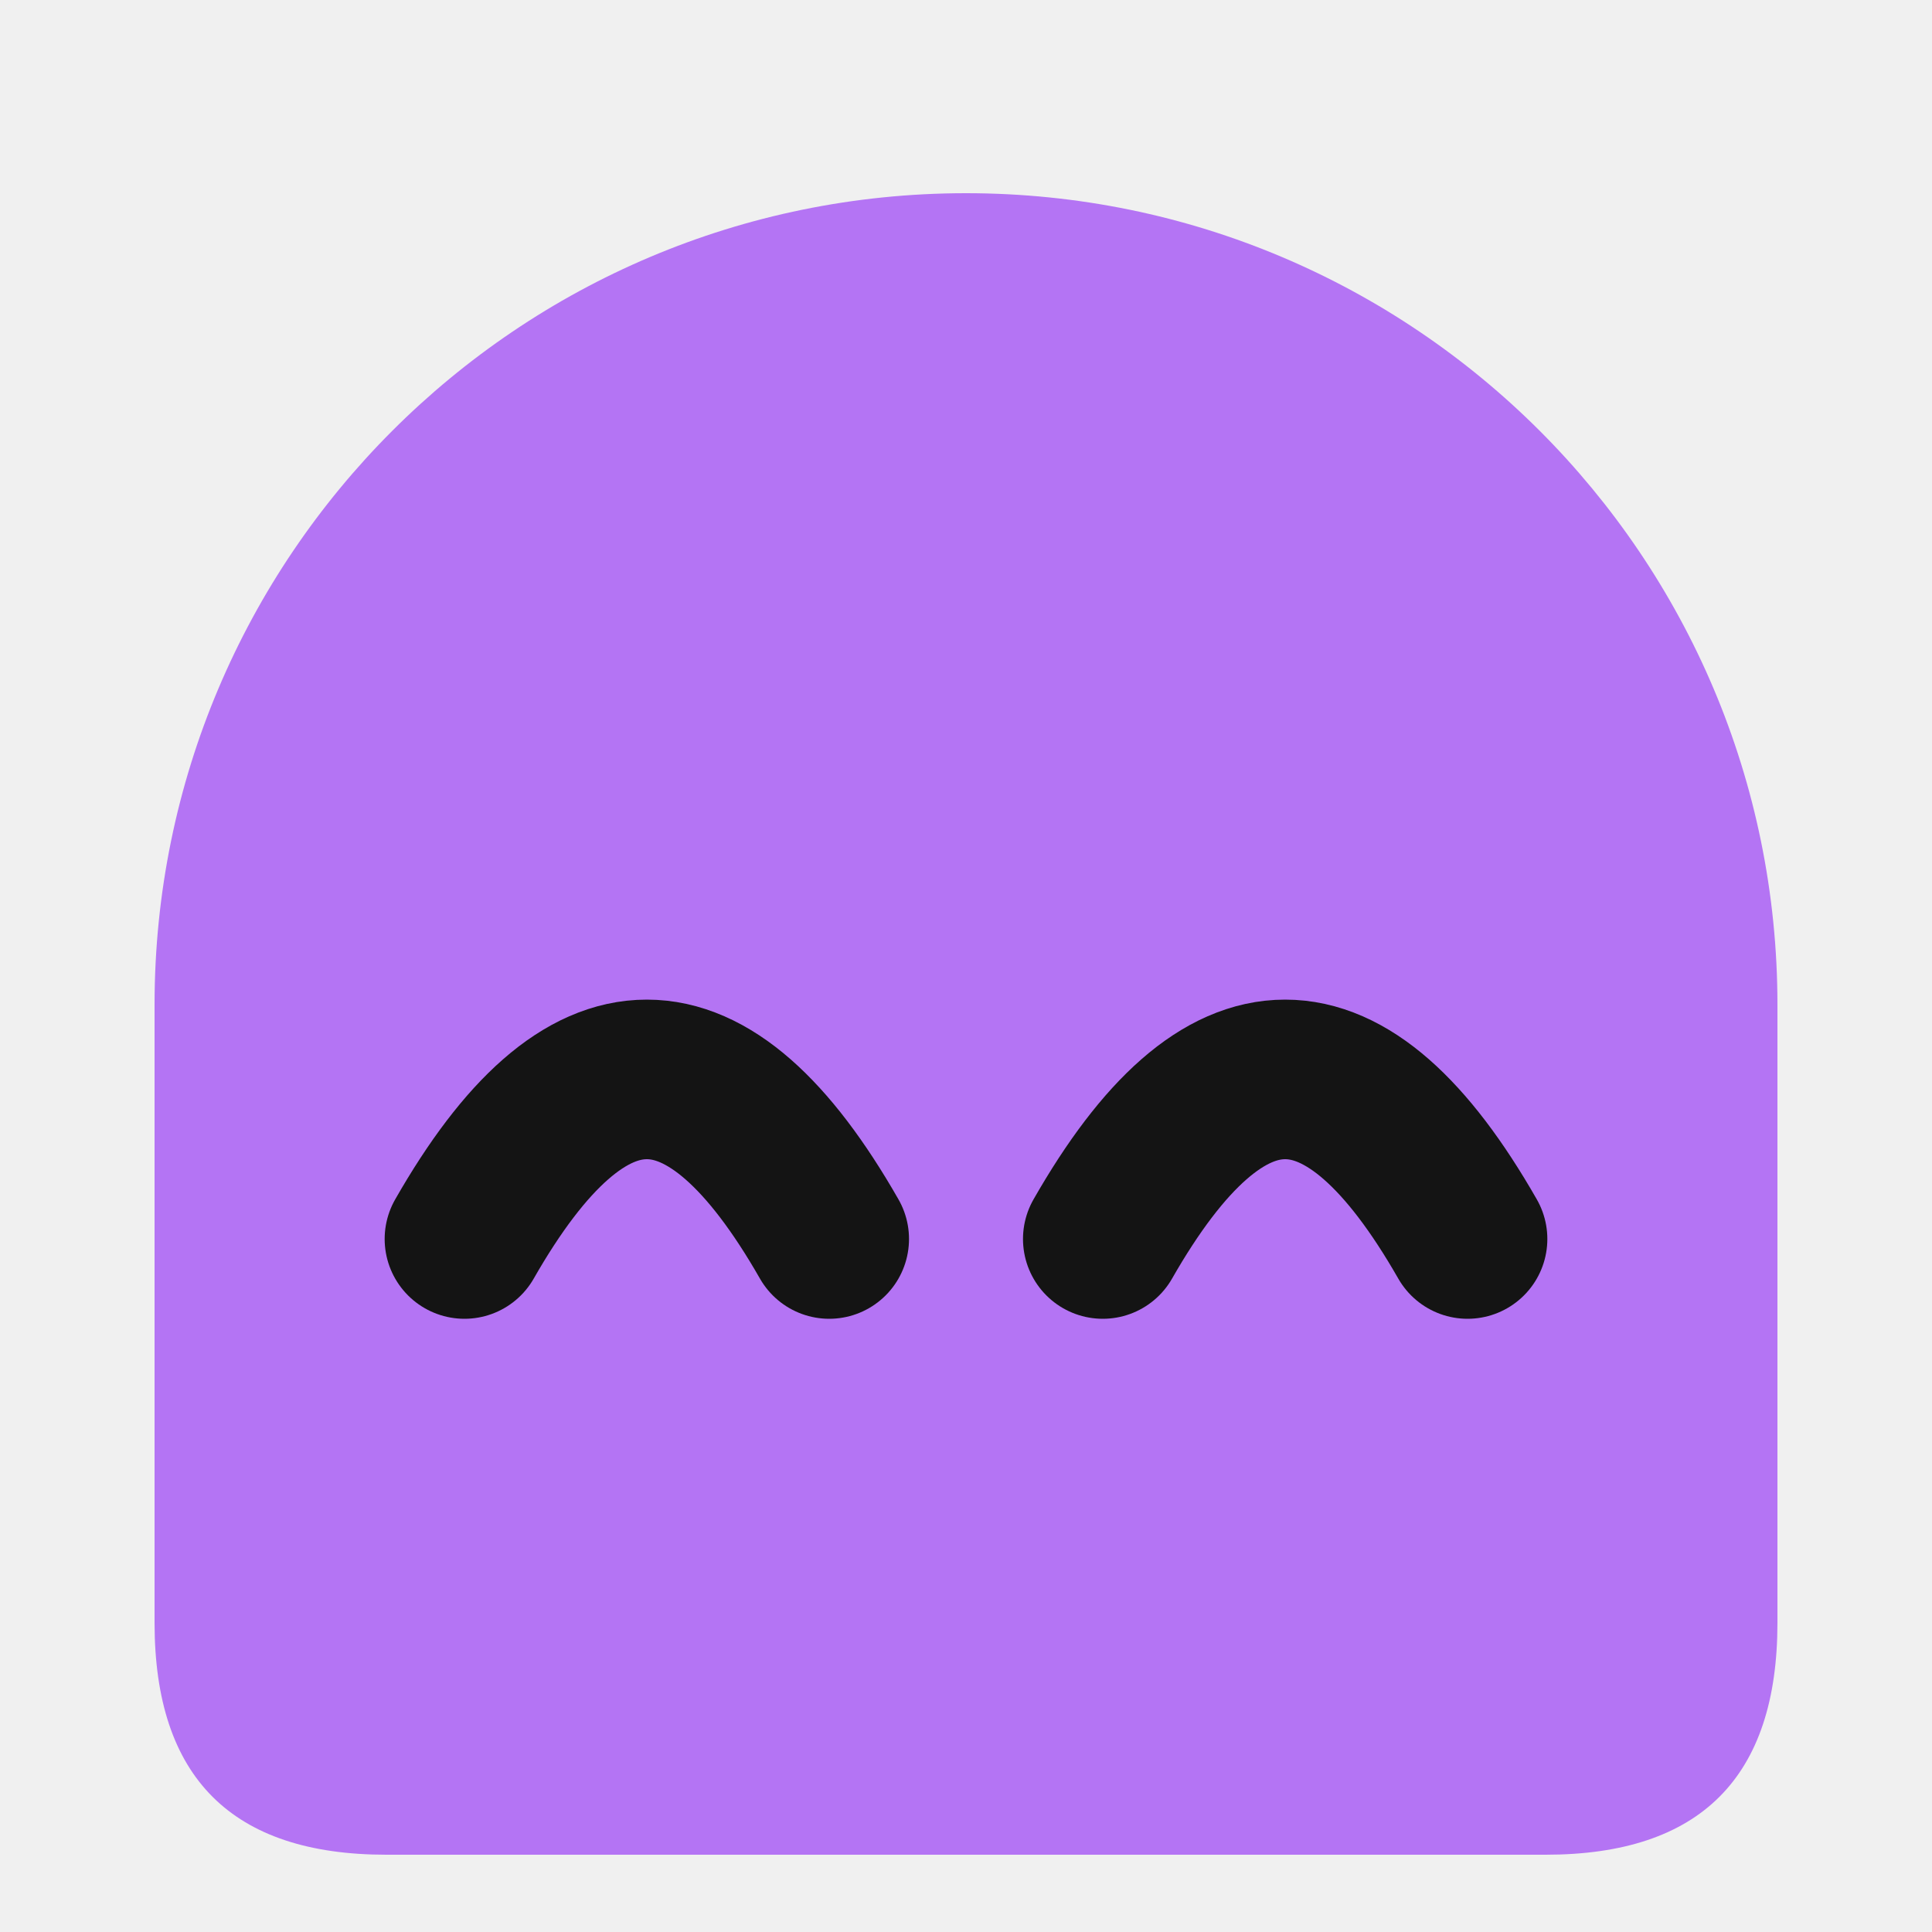
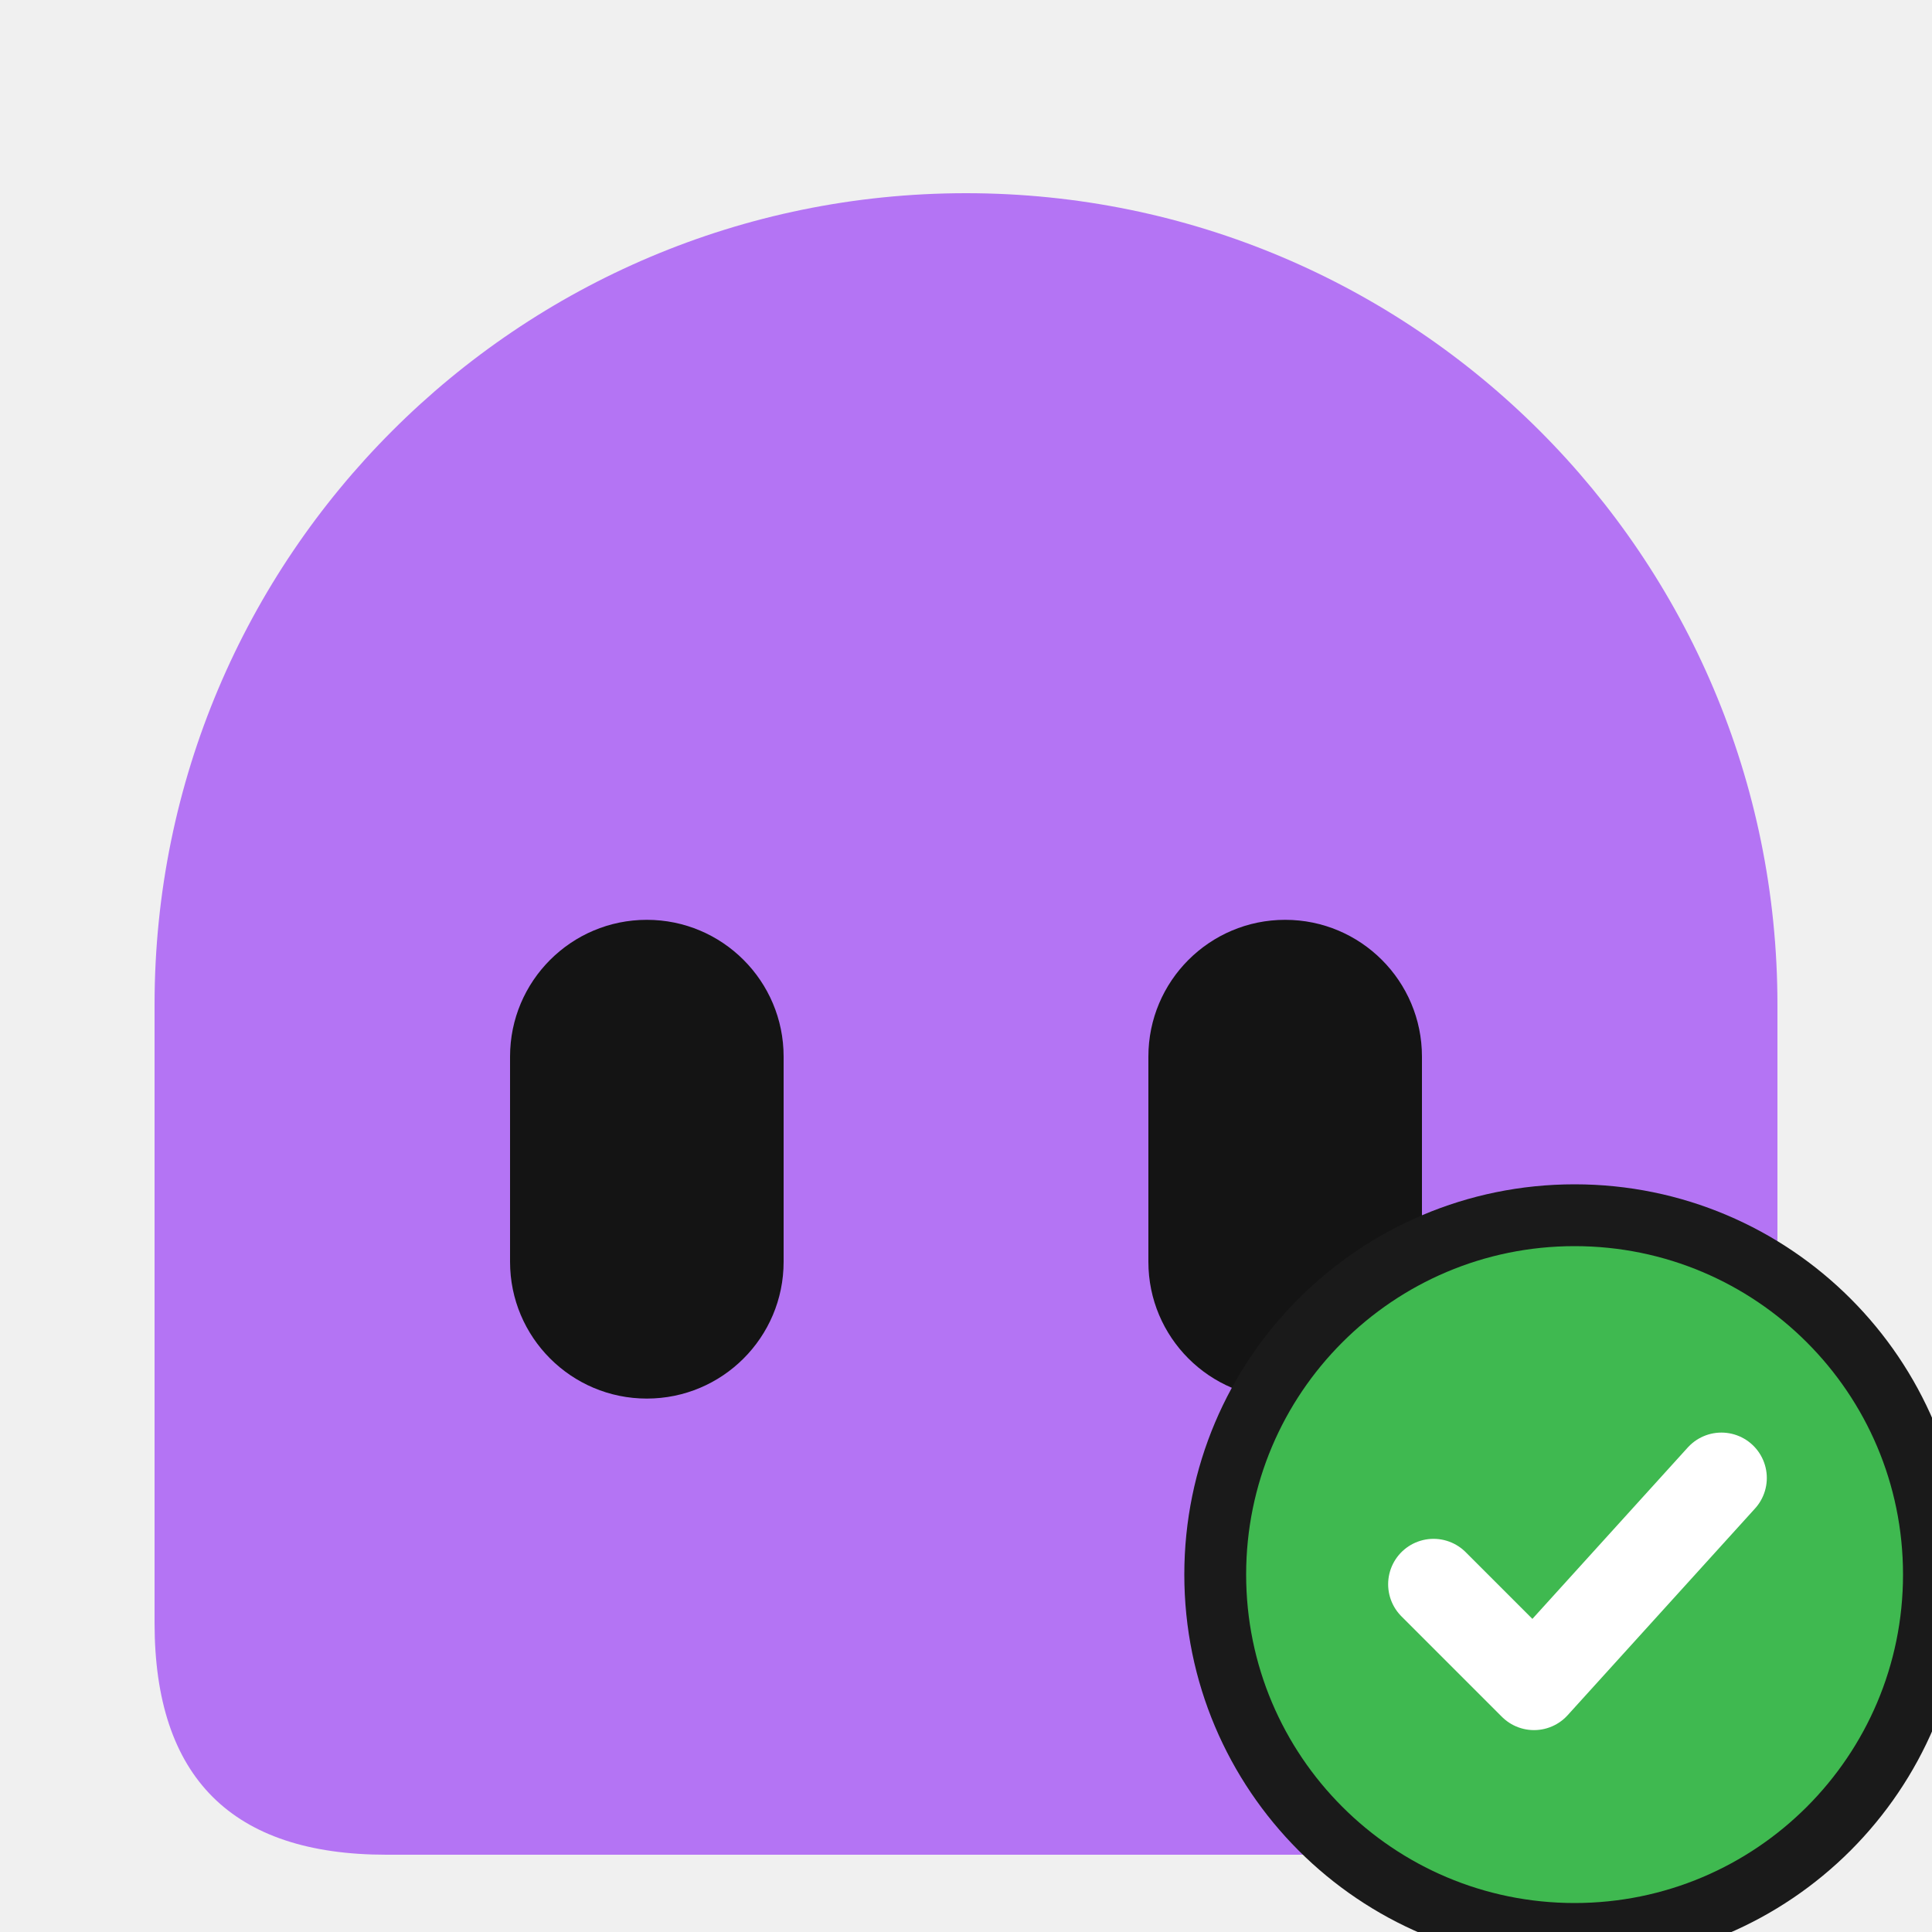
<svg xmlns="http://www.w3.org/2000/svg" class="bot" width="18" height="18" viewBox="0 0 100 100" role="img" aria-label="调研">
  <g fill="#b474f4">
    <path d="M8 52A42 42 0 0 1 92 52V84Q92 96 80 96H20Q8 96 8 84Z" />
  </g>
-   <path d="M24.04 64.13Q33.48 47.61 42.92 64.13" fill="none" stroke="#141414" stroke-width="8.26" stroke-linecap="round" />
-   <path d="M57.08 64.13Q66.52 47.61 75.96 64.13" fill="none" stroke="#141414" stroke-width="8.26" stroke-linecap="round" />
+   <rect x="26.4" y="47.61" width="14.16" height="24.78" rx="7.08" fill="#141414" />
+   <rect x="59.44" y="47.61" width="14.16" height="24.78" rx="7.08" fill="#141414" />
+   <circle cx="81.5" cy="81.5" r="20.2" fill="#1a1a1a" />
+   <circle cx="81.5" cy="81.5" r="17" fill="#3FB950" />
+   <path d="M74.2 82L79.4 87.2L89.1 76.5" fill="none" stroke="#fff" stroke-width="4.7" stroke-linecap="round" stroke-linejoin="round" />
</svg>
